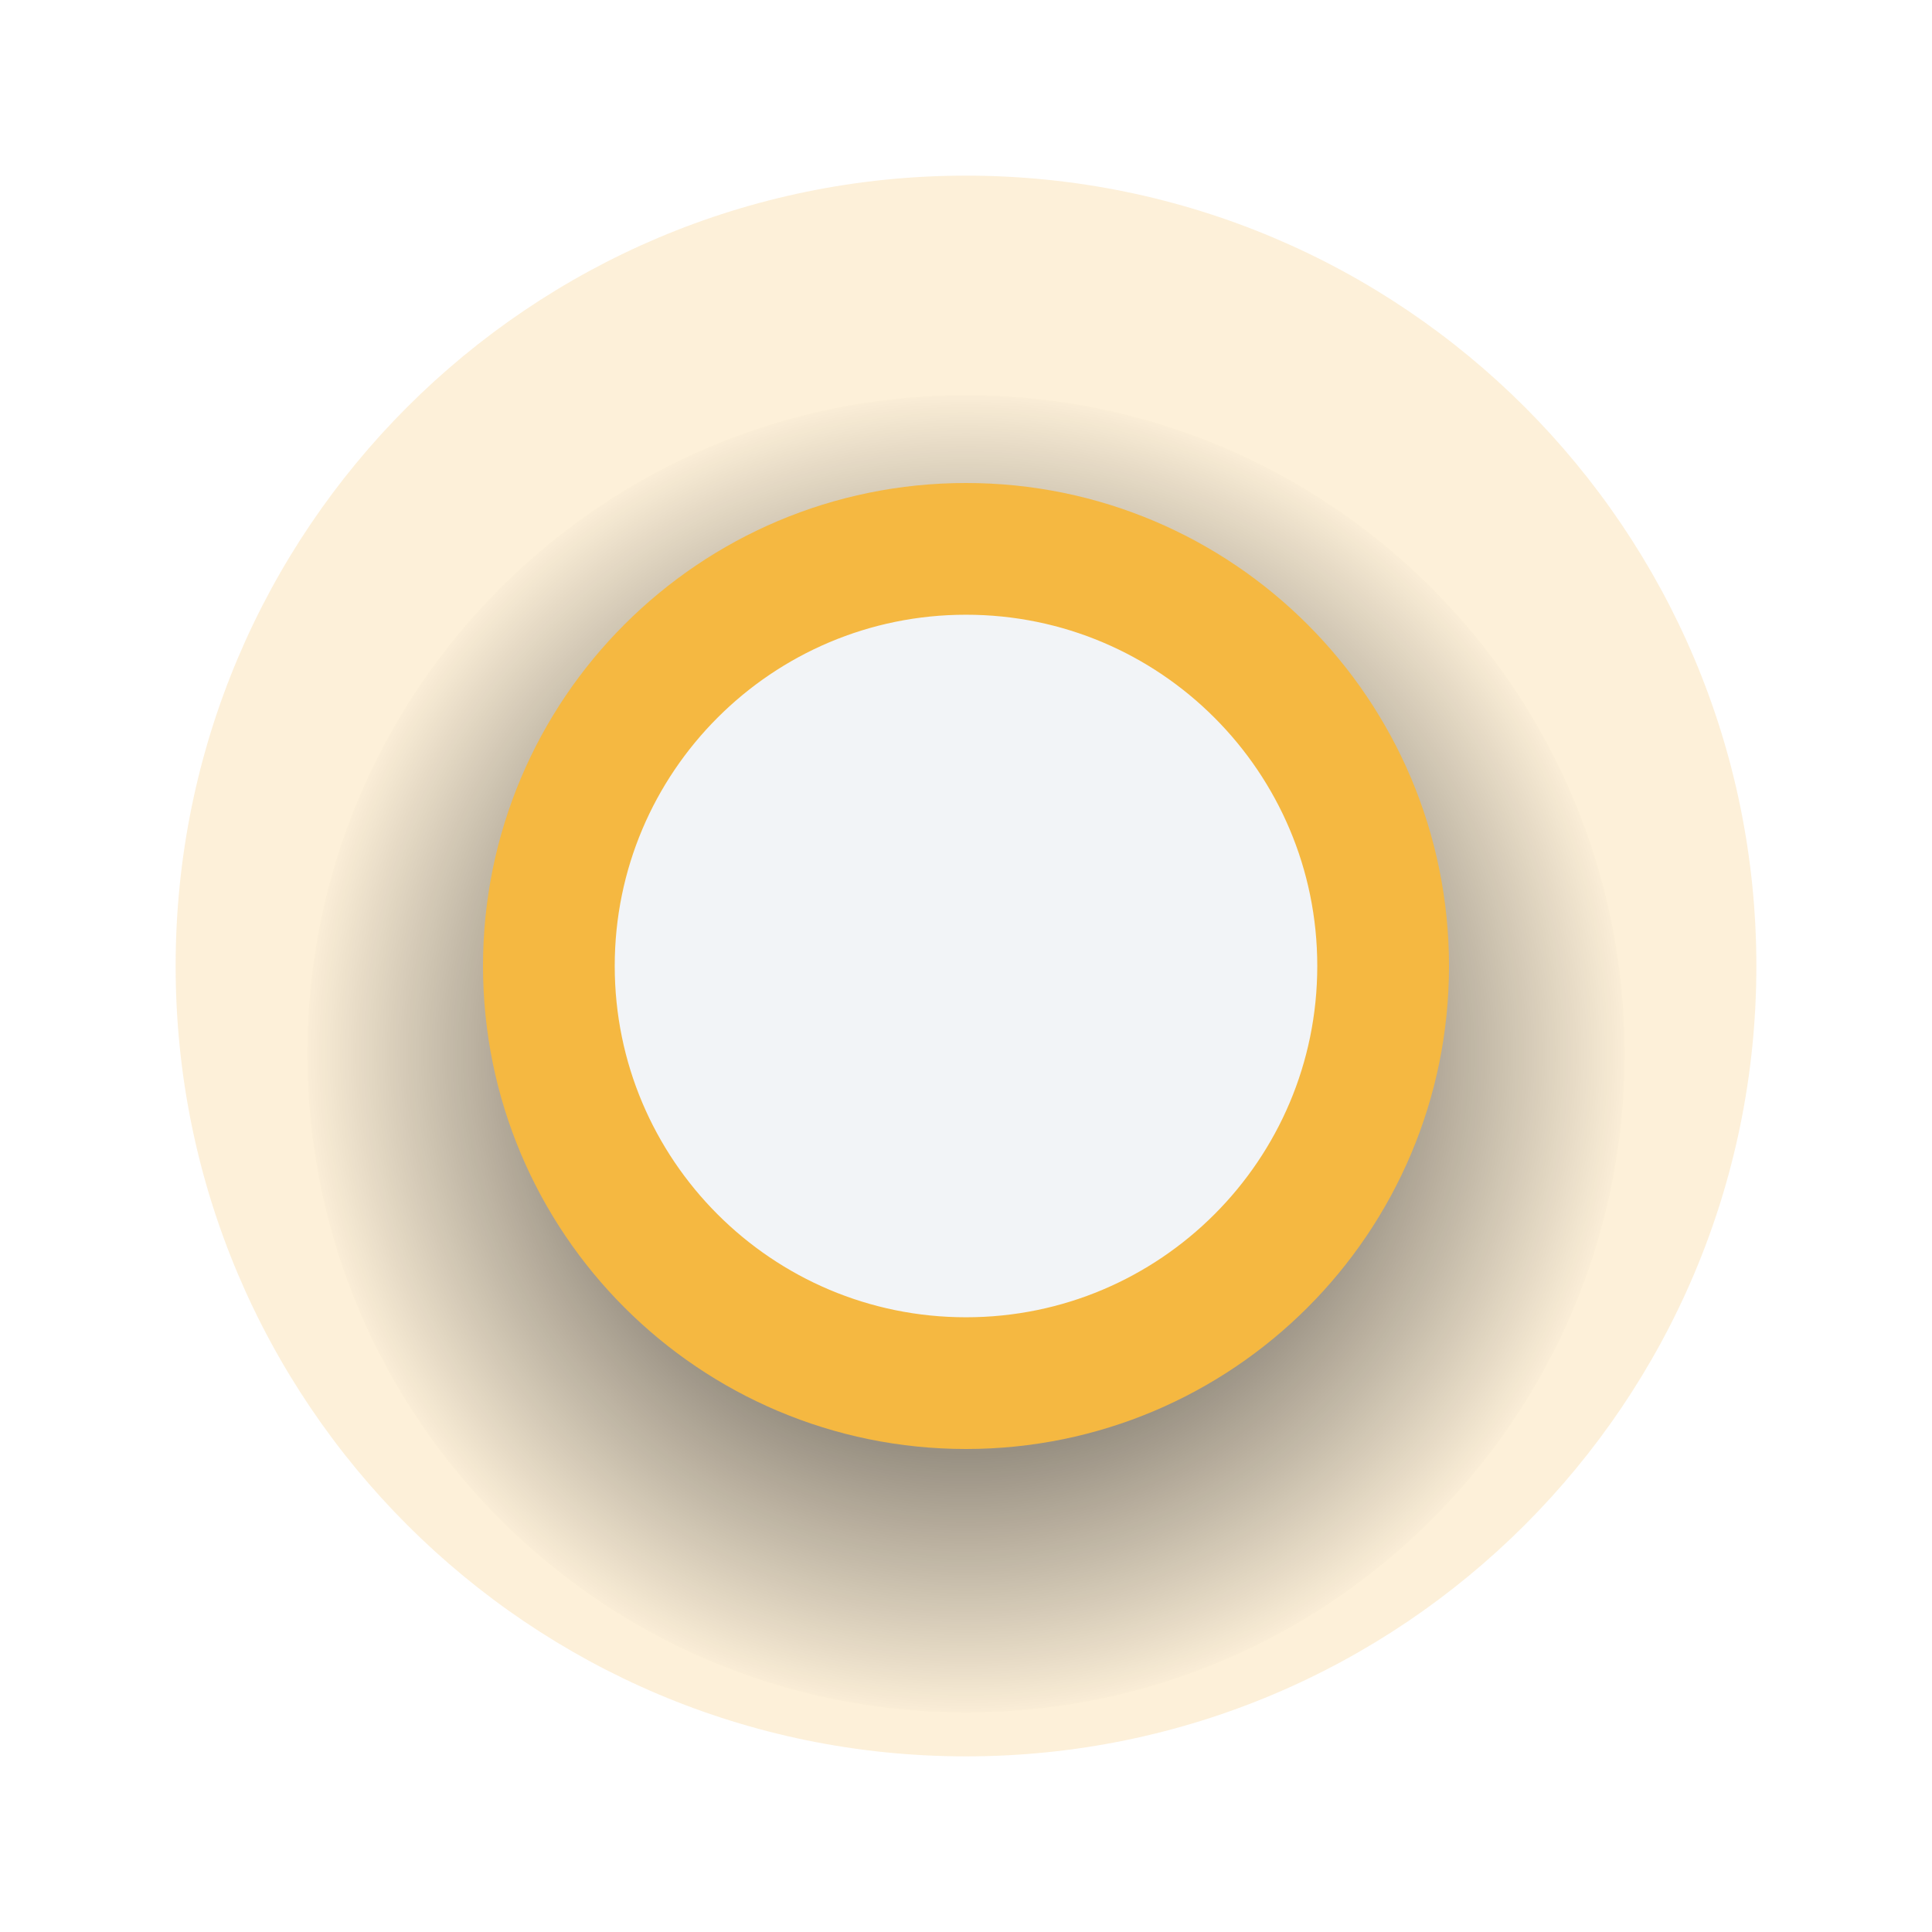
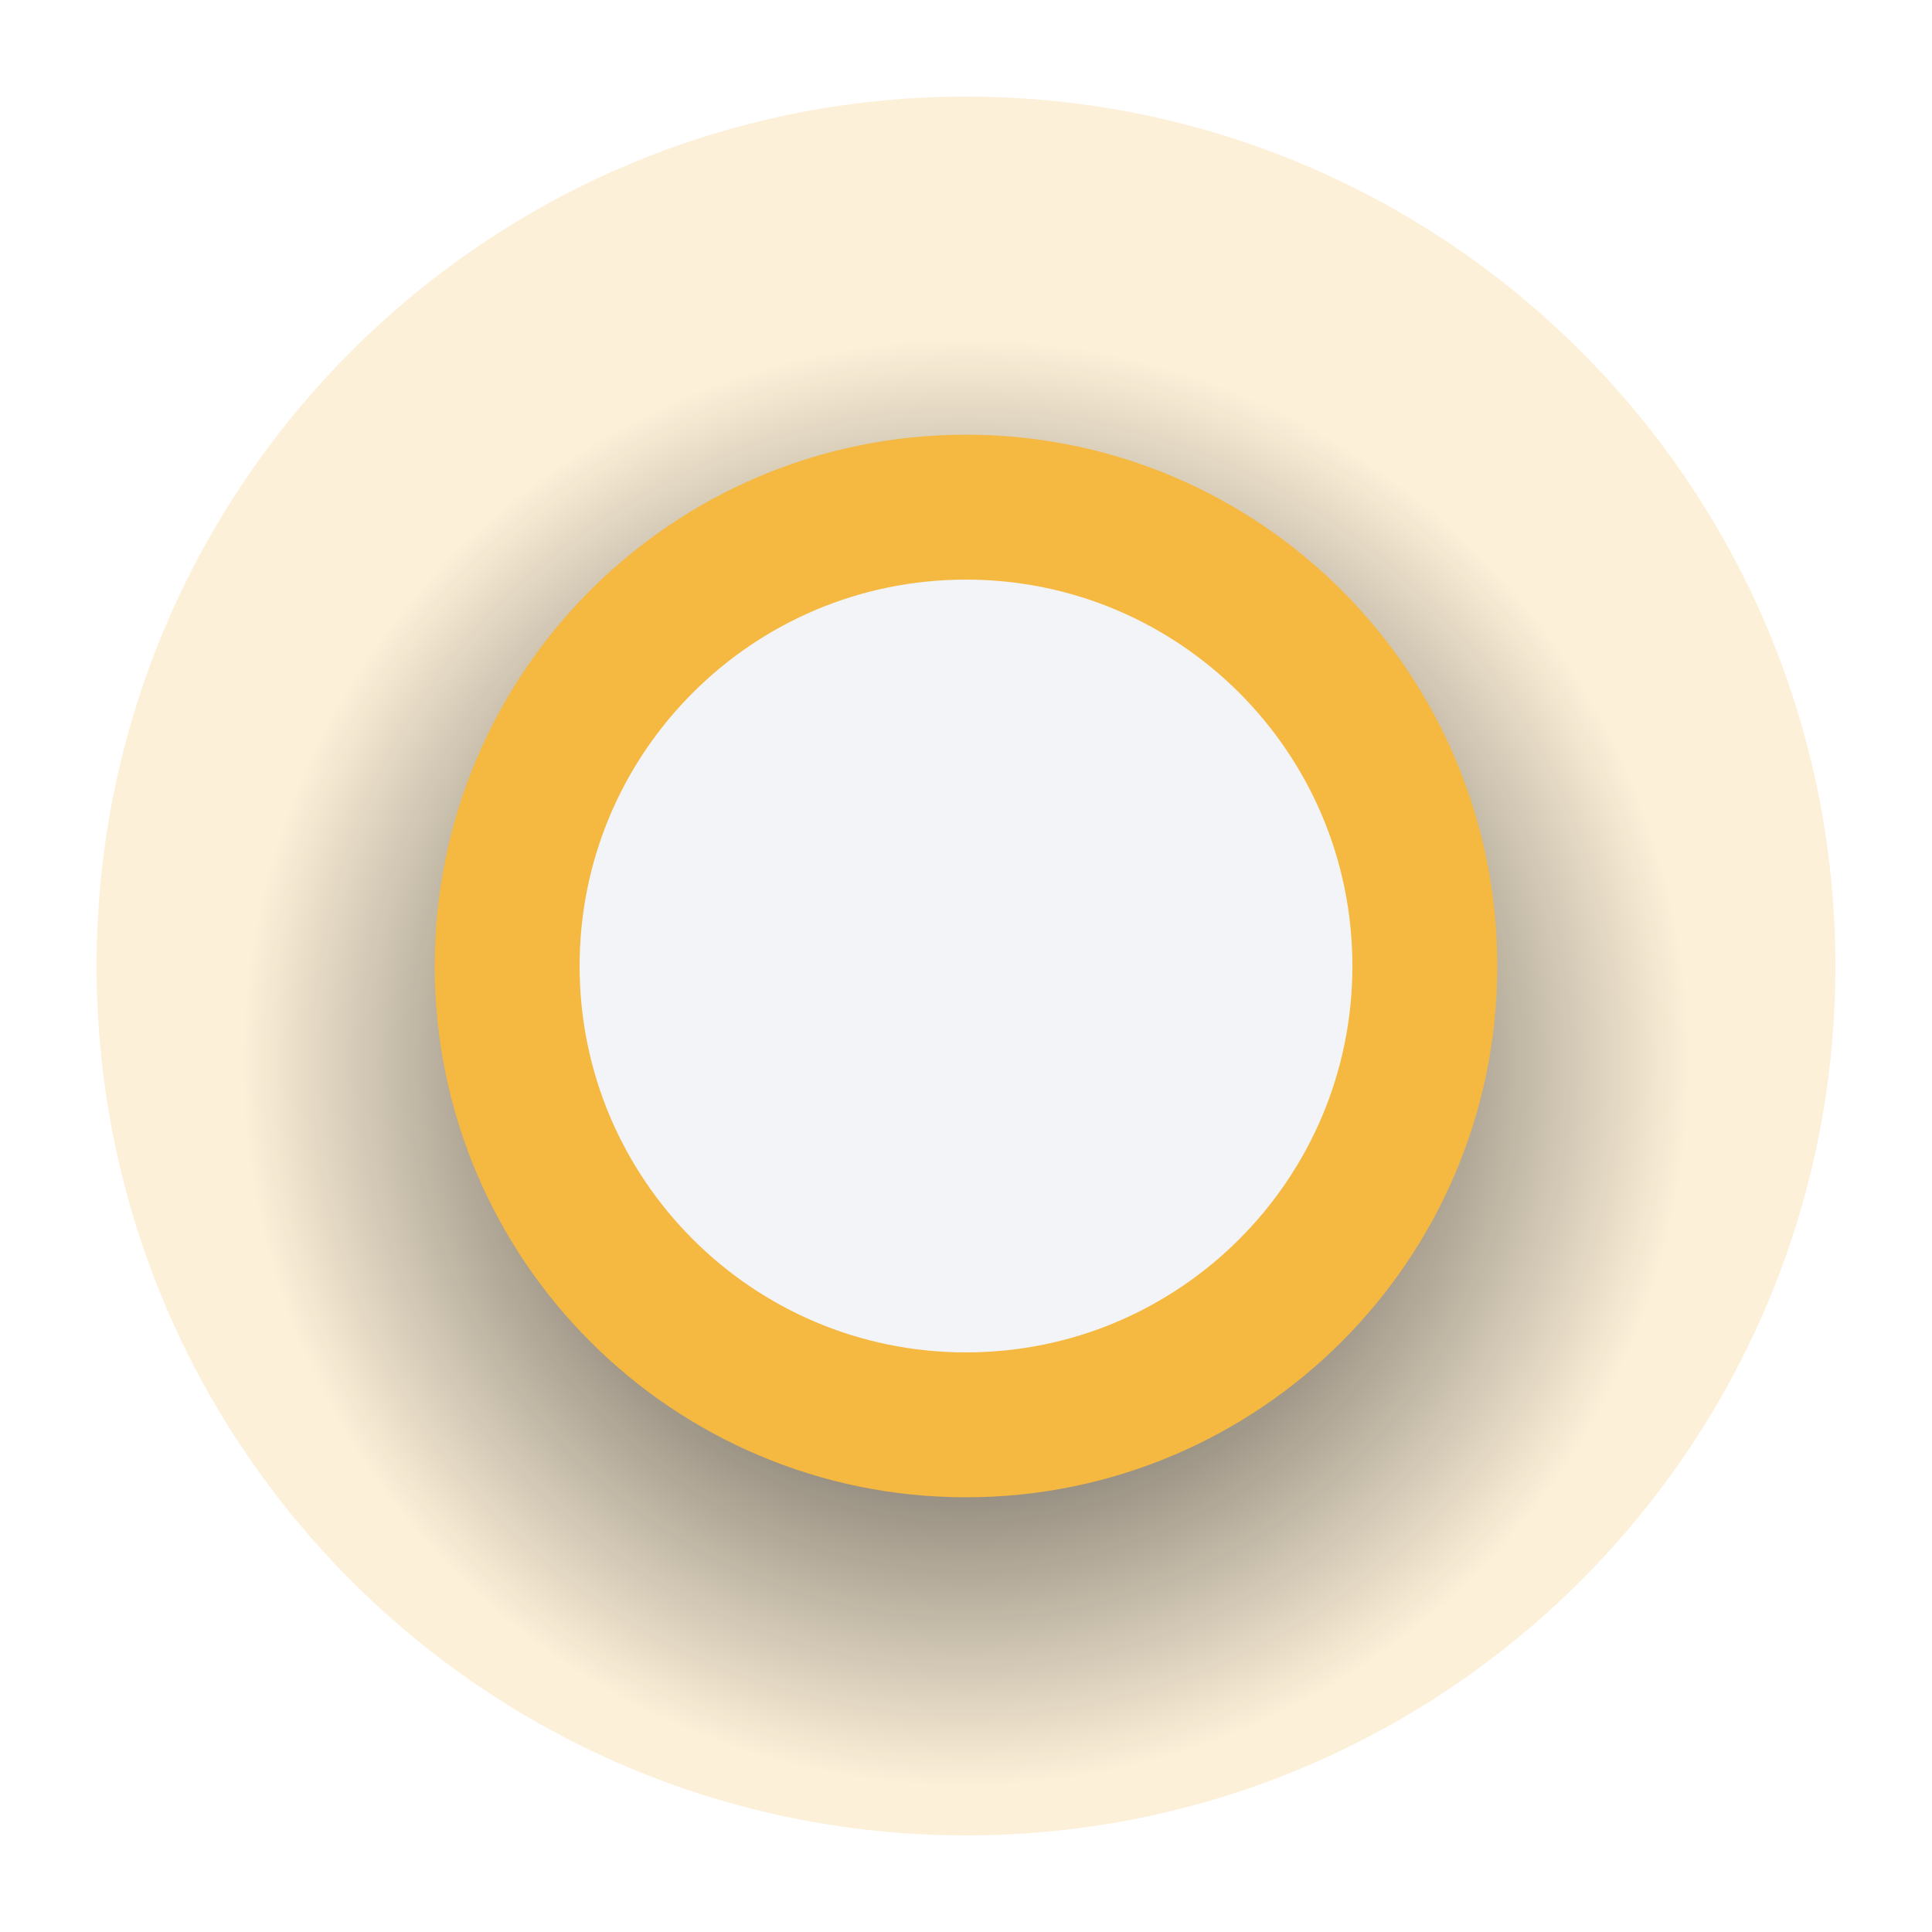
- <svg xmlns="http://www.w3.org/2000/svg" width="44" height="44" viewBox="0 0 44 44">
+ <svg xmlns="http://www.w3.org/2000/svg" width="40" height="40" viewBox="0 0 40 40">
  <defs>
    <radialGradient id="s">
      <stop offset="0.6" stop-color="#000" stop-opacity="0.4" />
      <stop offset="1" stop-color="#000" stop-opacity="0" />
    </radialGradient>
  </defs>
-   <circle cx="22" cy="22" r="18" fill="#f5b841" fill-opacity="0.2" />
-   <circle cx="22" cy="24" r="15" fill="url(#s)" />
-   <circle cx="22" cy="22" r="9.5" fill="#f2f4f7" stroke="#f5b841" stroke-width="3" />
+   <circle cx="20" cy="20" r="18" fill="#f5b841" fill-opacity="0.2" />
+   <circle cx="20" cy="22" r="15" fill="url(#s)" />
+   <circle cx="20" cy="20" r="9.5" fill="#f2f4f7" stroke="#f5b841" stroke-width="3" />
</svg>
